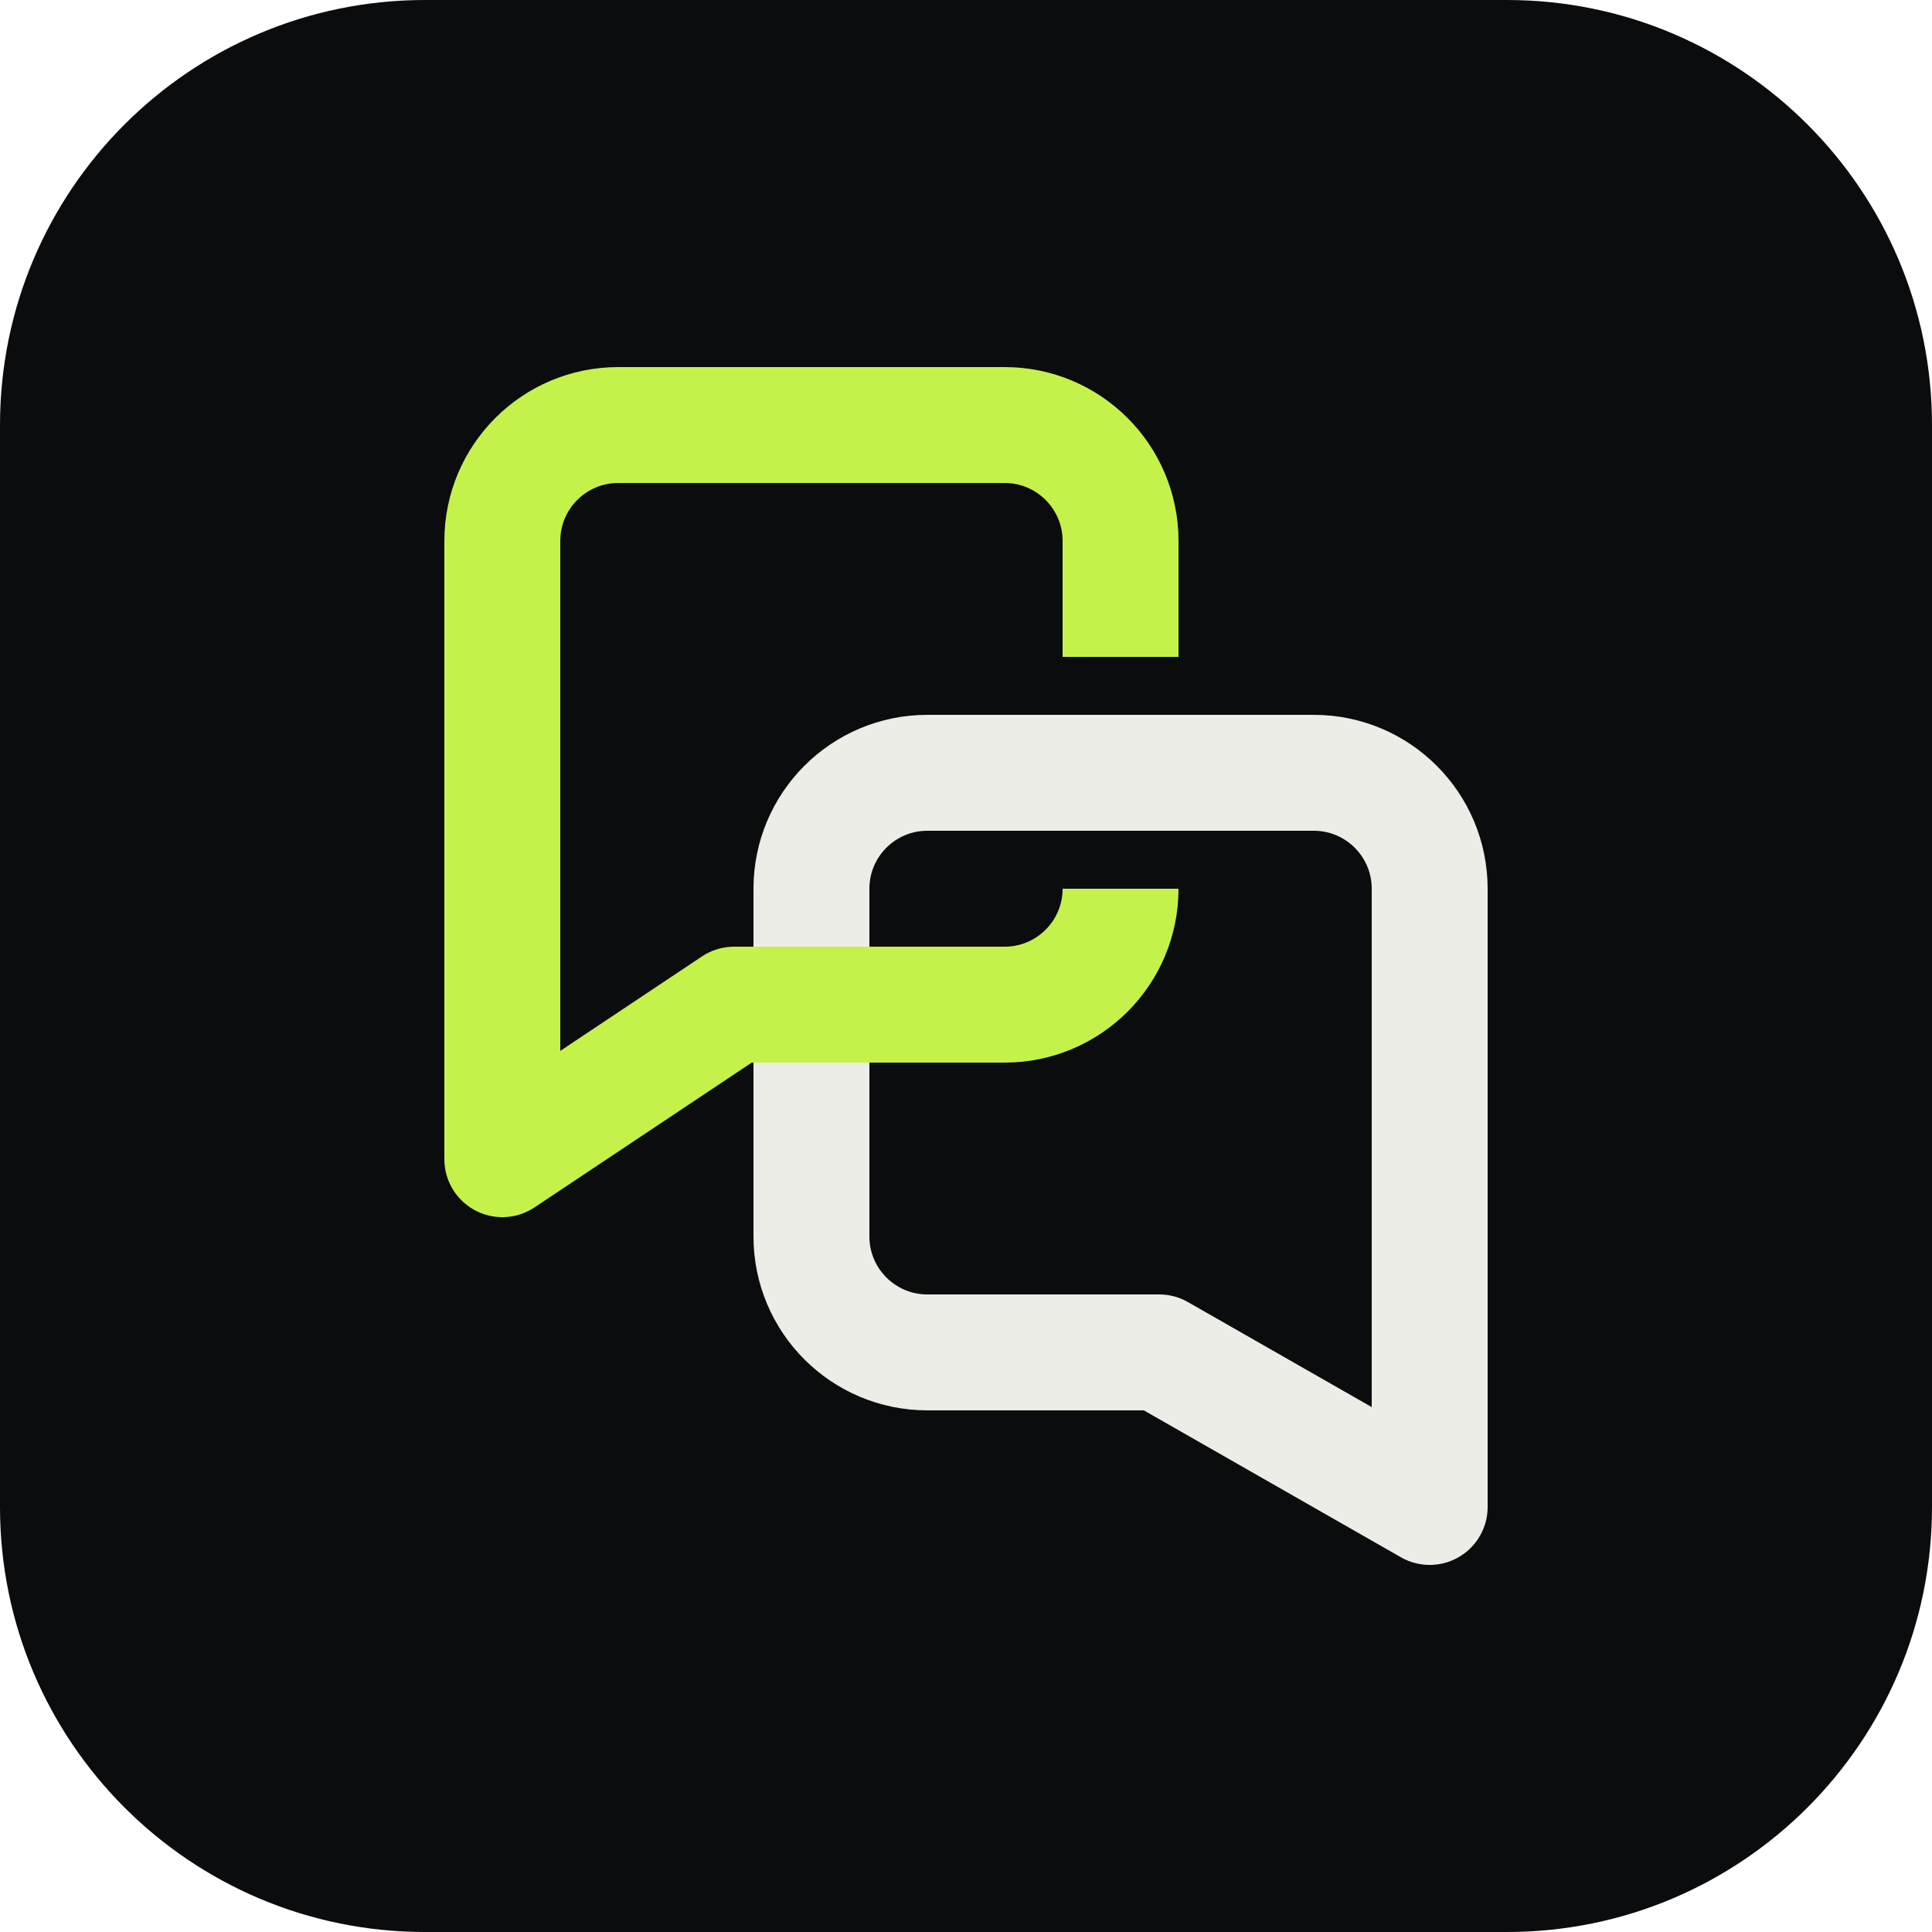
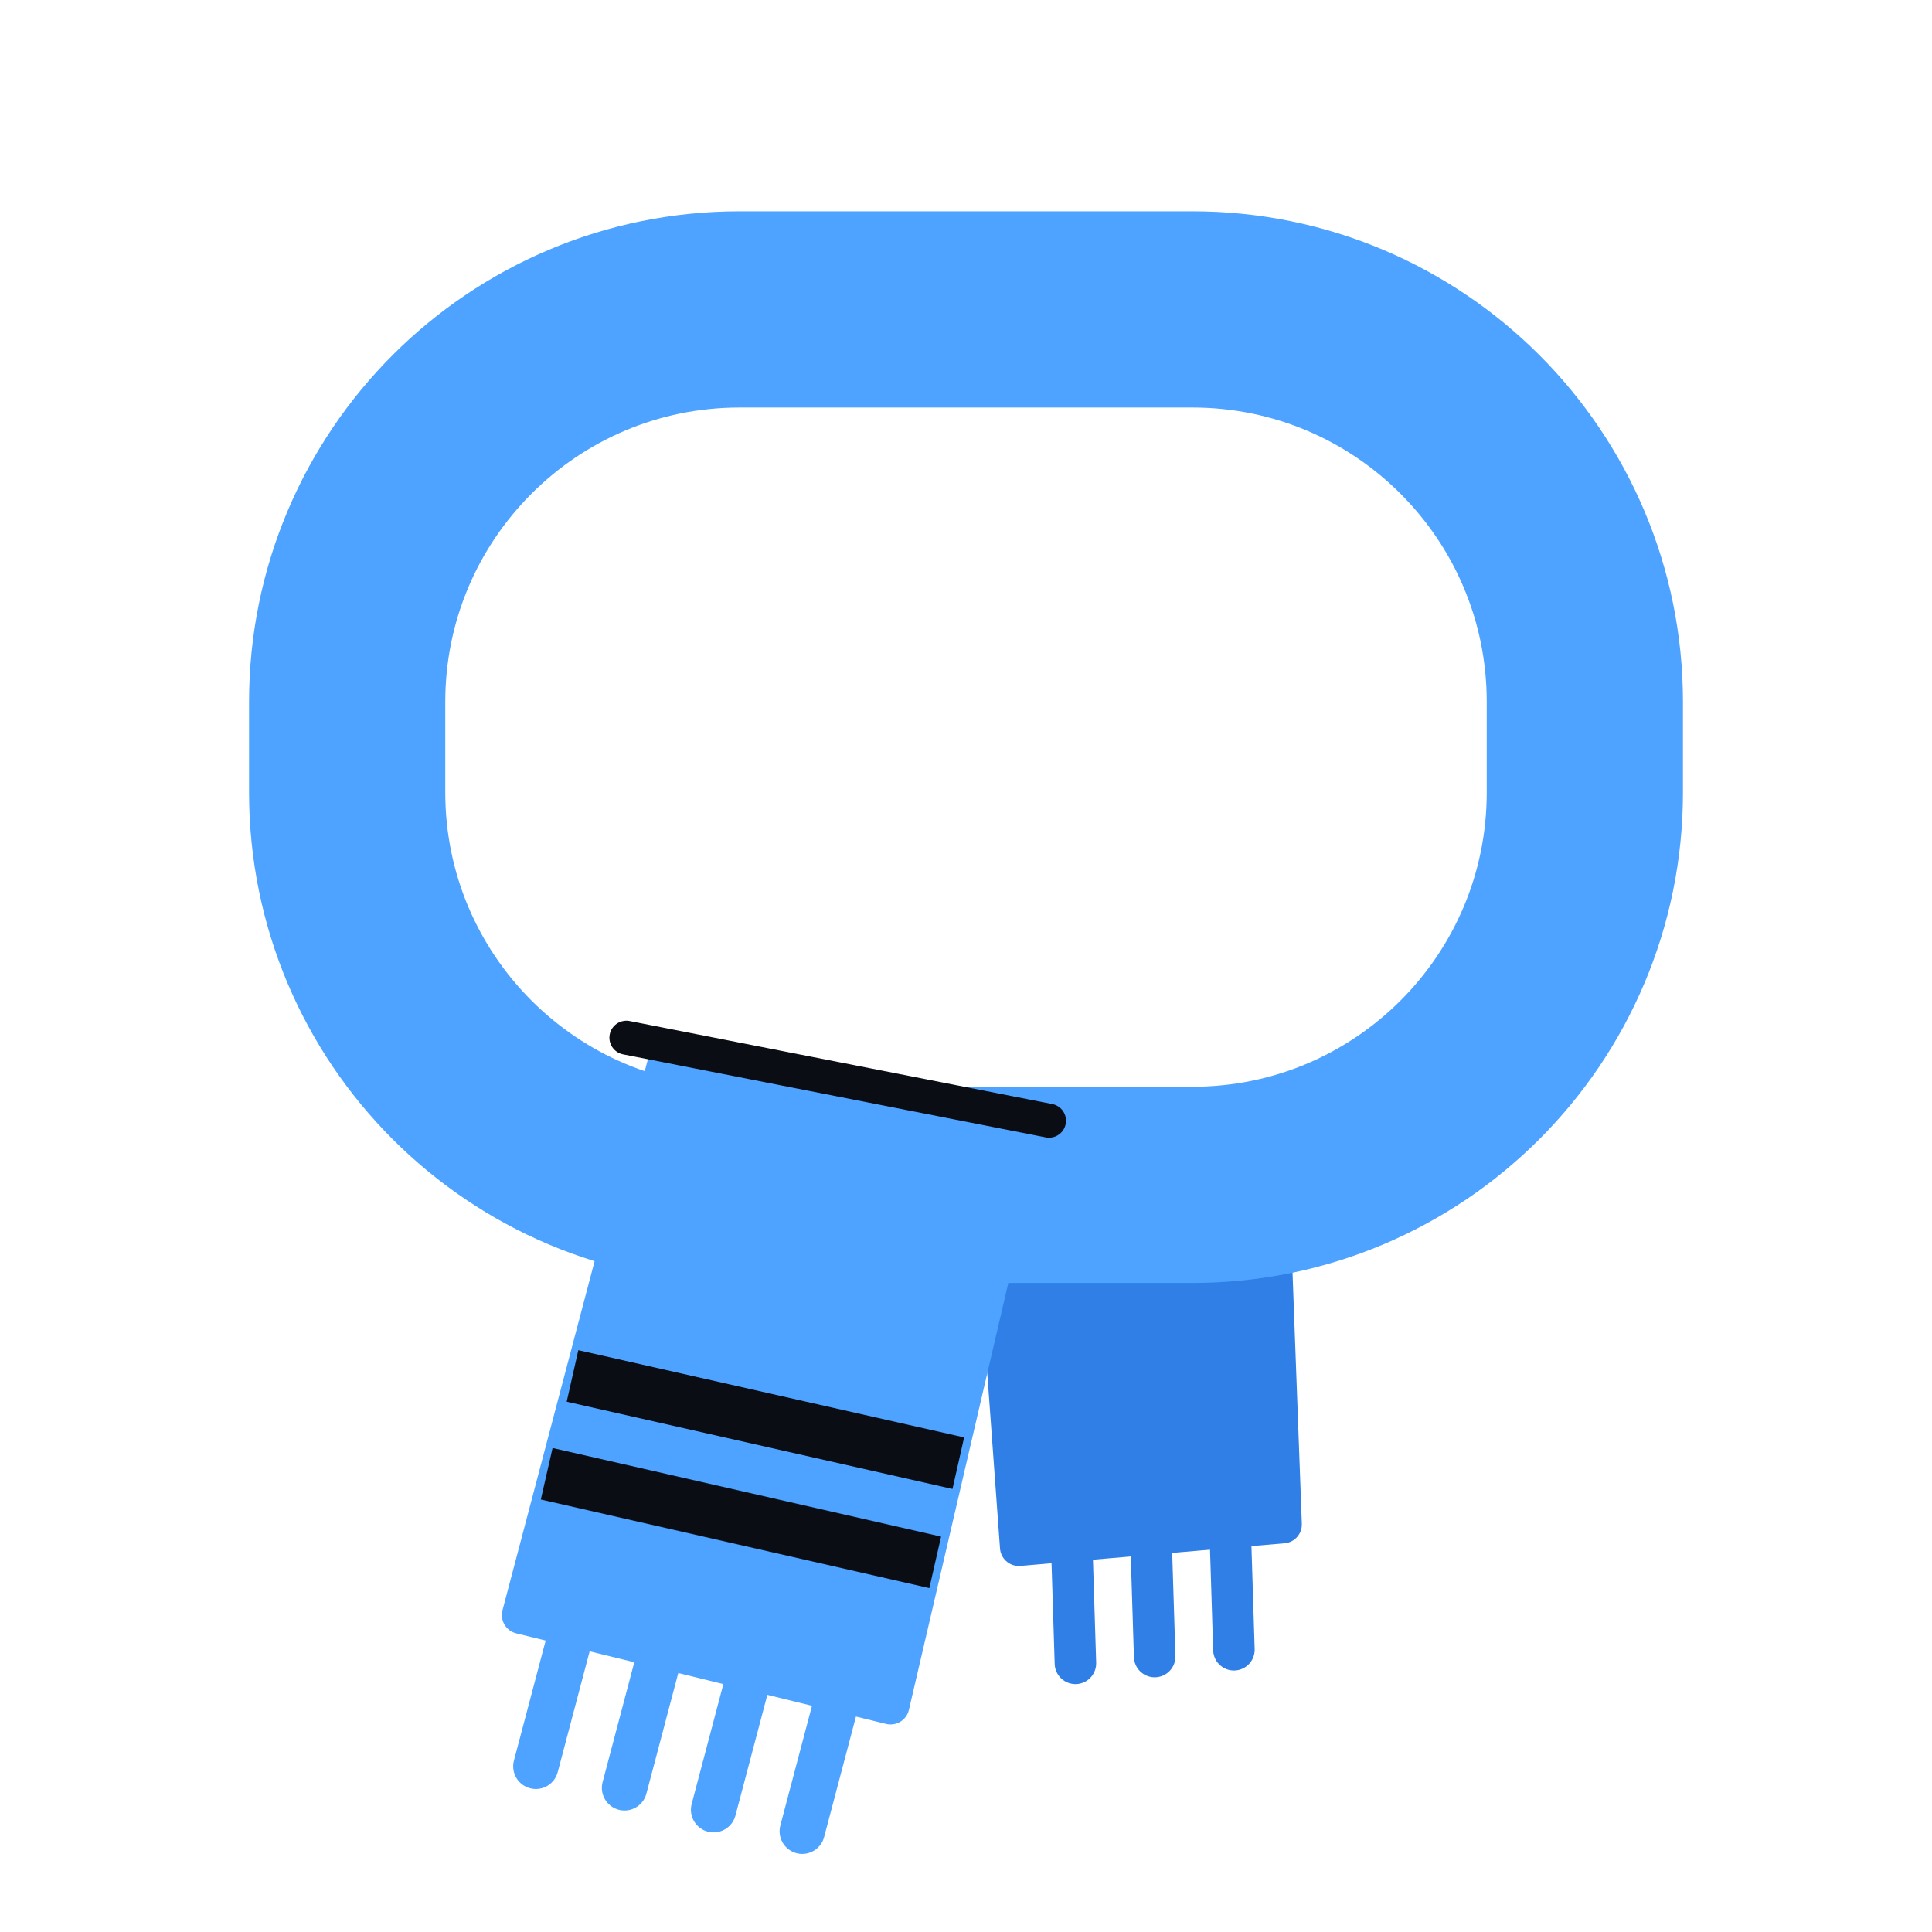
- <svg xmlns="http://www.w3.org/2000/svg" width="100" height="100" viewBox="0 0 100 100" fill="none">
-   <rect width="100" height="100" rx="22" fill="#0B0C0E" />
-   <g stroke-width="6" stroke-linejoin="round" stroke-linecap="round">
-     <path d="M48 40H68A6 6 0 0 1 74 46V78L60 70H48A6 6 0 0 1 42 64V46A6 6 0 0 1 48 40Z" stroke="#ECEDE6" />
-     <path d="M32 22H52A6 6 0 0 1 58 28V46A6 6 0 0 1 52 52H38L26 60V28A6 6 0 0 1 32 22Z" stroke="#C5F24A" />
-     <path d="M53 40H63" stroke="#0B0C0E" stroke-width="12" stroke-linecap="butt" />
-     <path d="M52 40H64" stroke="#ECEDE6" />
+ <svg xmlns="http://www.w3.org/2000/svg" width="512" height="512" viewBox="0 0 512 512">
+   <defs />
+   <g transform="">
+     <path d="M262 300L336 296L340 404L270 410Z" fill="#2F7FE6" stroke="#2F7FE6" stroke-width="10" stroke-linejoin="round" />
+     <path d="M284.0 408.8l1 32" stroke="#2F7FE6" stroke-width="11" stroke-linecap="round" />
+     <path d="M305.0 407.0l1 32" stroke="#2F7FE6" stroke-width="11" stroke-linecap="round" />
+     <path d="M326.0 405.2l1 32" stroke="#2F7FE6" stroke-width="11" stroke-linecap="round" />
+     <path d="M196 82H316A104 104 0 0 1 420 186V210A104 104 0 0 1 316 314H196A104 104 0 0 1 92 210V186A104 104 0 0 1 196 82Z" fill="none" stroke="#4DA3FF" stroke-width="52" />
+     <path d="M176.76 281.12L270.68 303.08L236.0 452.0L138.0 428.0Z" fill="#4DA3FF" stroke="#4DA3FF" stroke-width="10" stroke-linejoin="round" />
+     <path d="M166.0 275.0L278.0 297.0" stroke="#0A0D14" stroke-width="9" stroke-linecap="round" />
+     <path d="M151.72 364.64L253.96 387.76" stroke="#0A0D14" stroke-width="14" />
+     <path d="M144.88 390.56L247.84 414.04" stroke="#0A0D14" stroke-width="14" />
+     <path d="M151.7 431.4l-9.7 36.7" stroke="#4DA3FF" stroke-width="12" stroke-linecap="round" />
+     <path d="M175.2 437.1l-9.7 36.7" stroke="#4DA3FF" stroke-width="12" stroke-linecap="round" />
+     <path d="M198.8 442.9l-9.7 36.7" stroke="#4DA3FF" stroke-width="12" stroke-linecap="round" />
+     <path d="M222.3 448.6l-9.7 36.7" stroke="#4DA3FF" stroke-width="12" stroke-linecap="round" />
  </g>
</svg>
